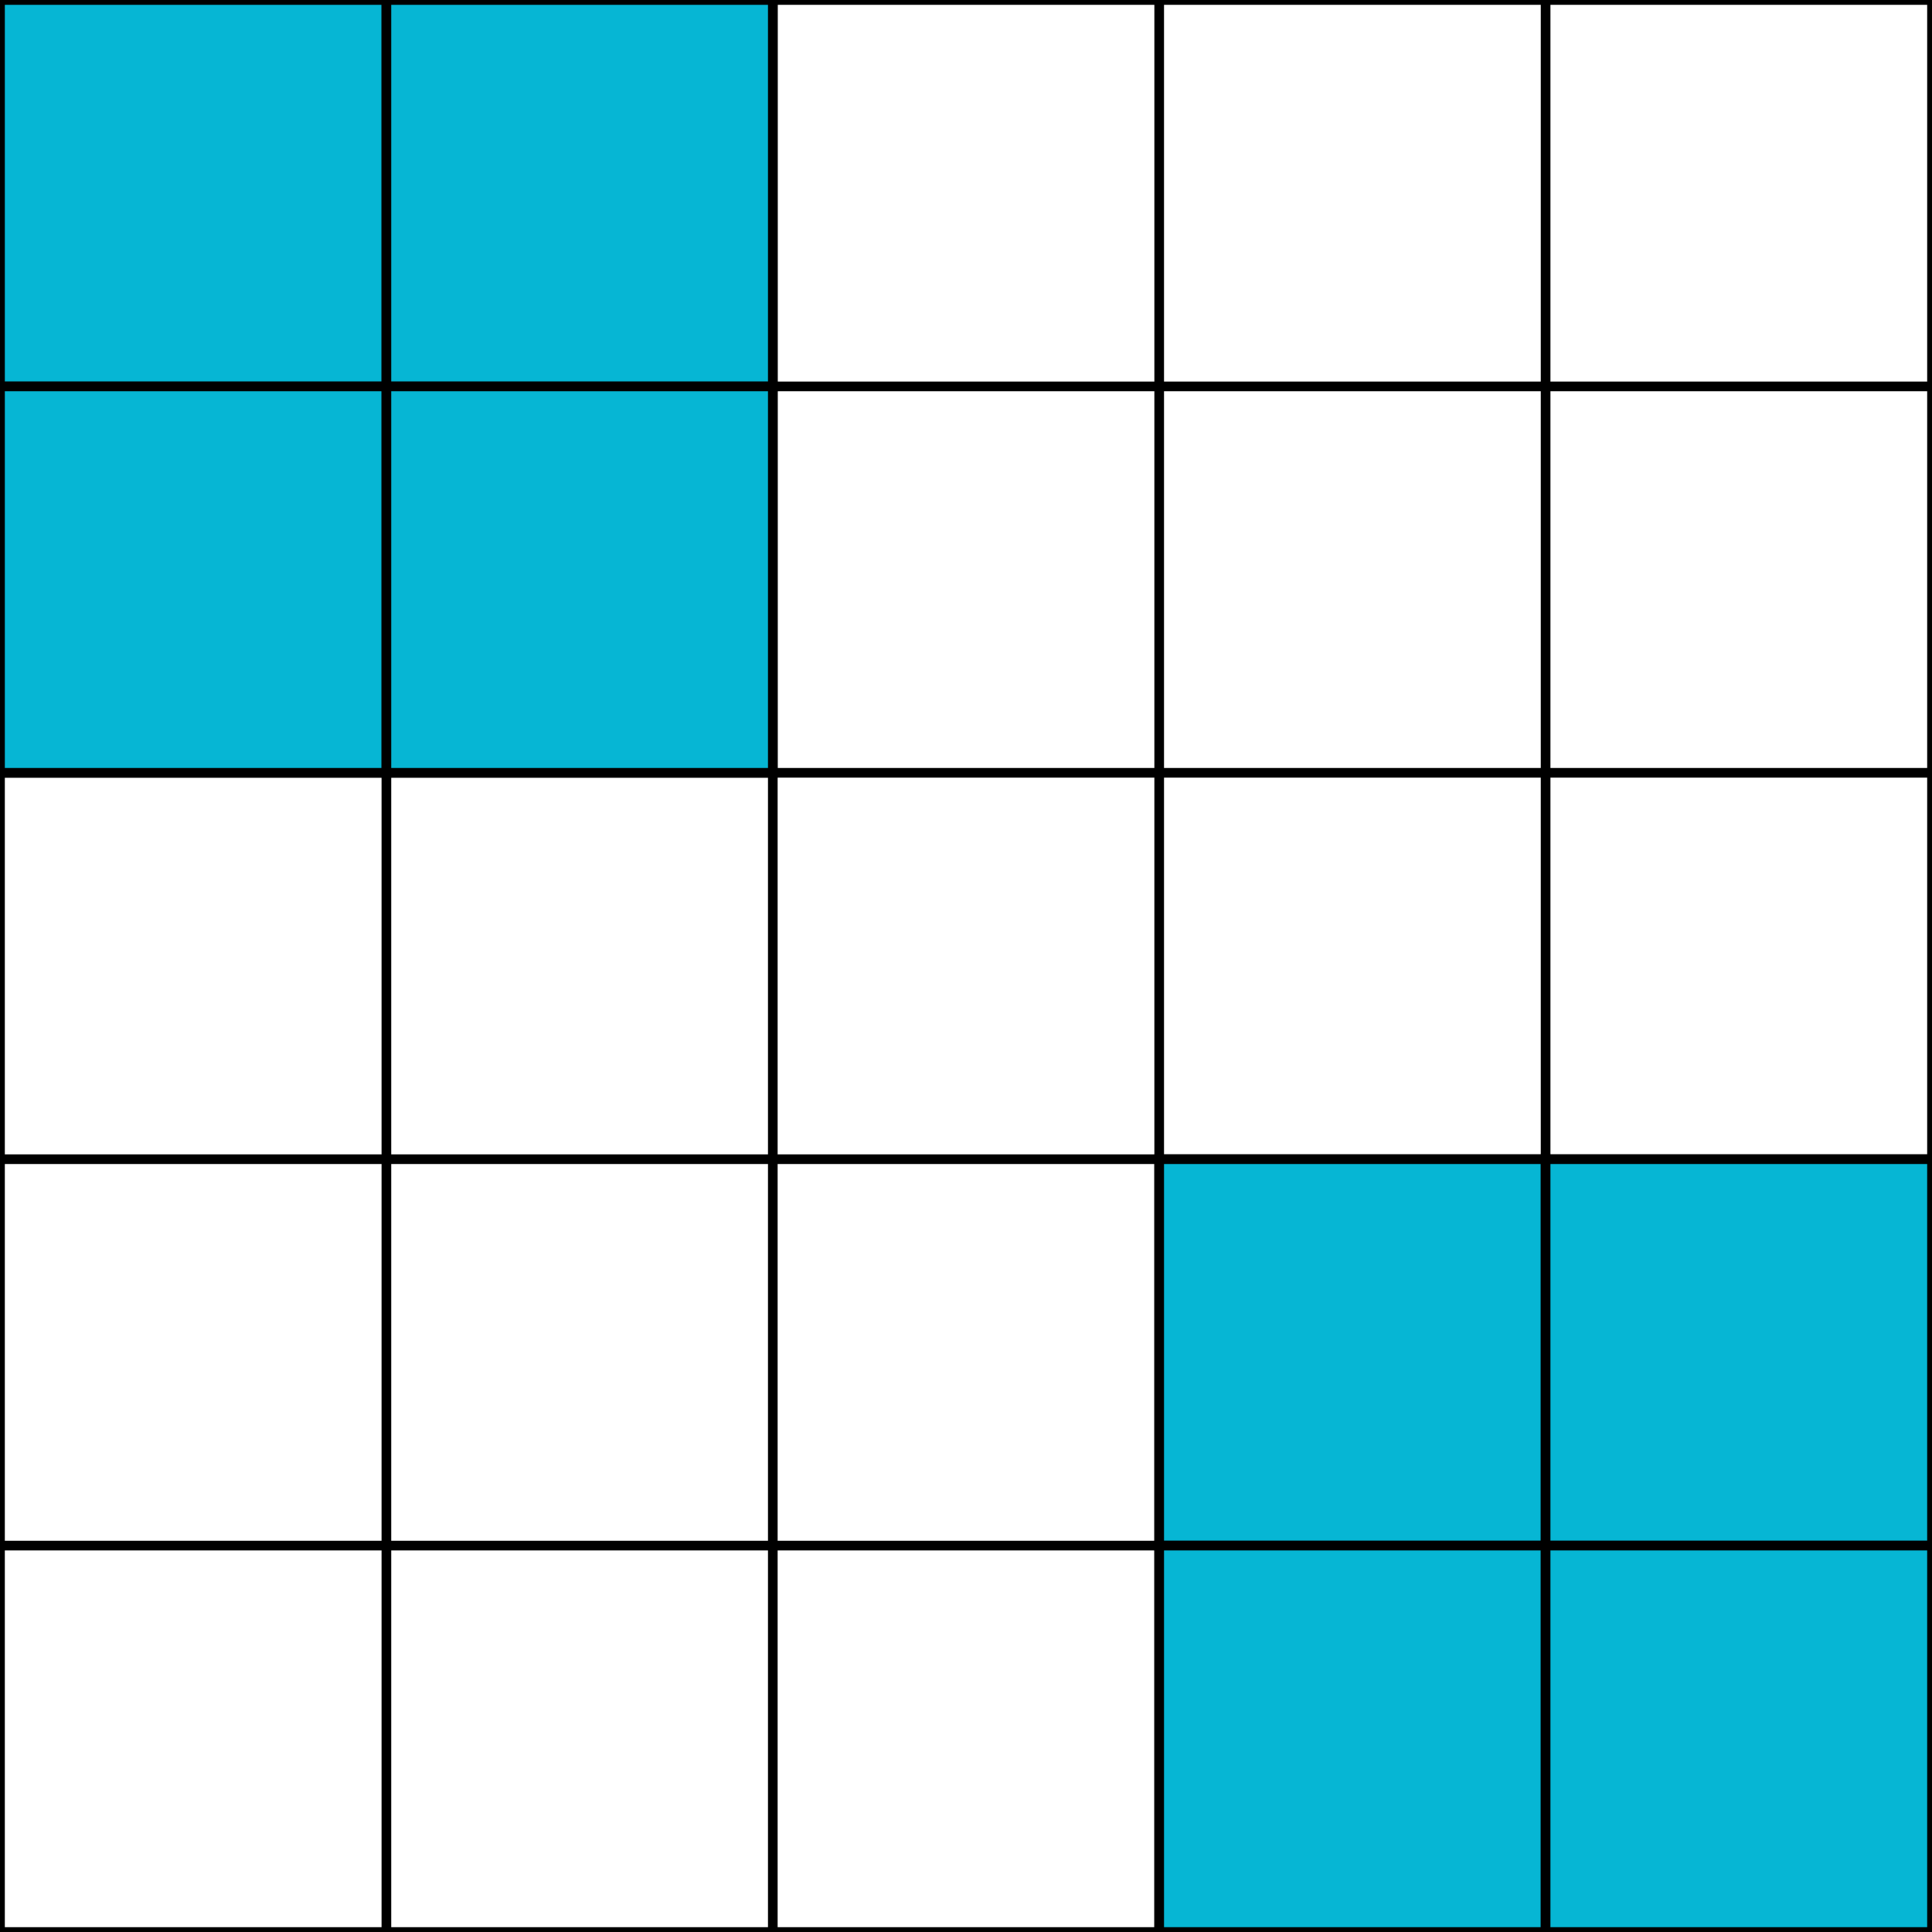
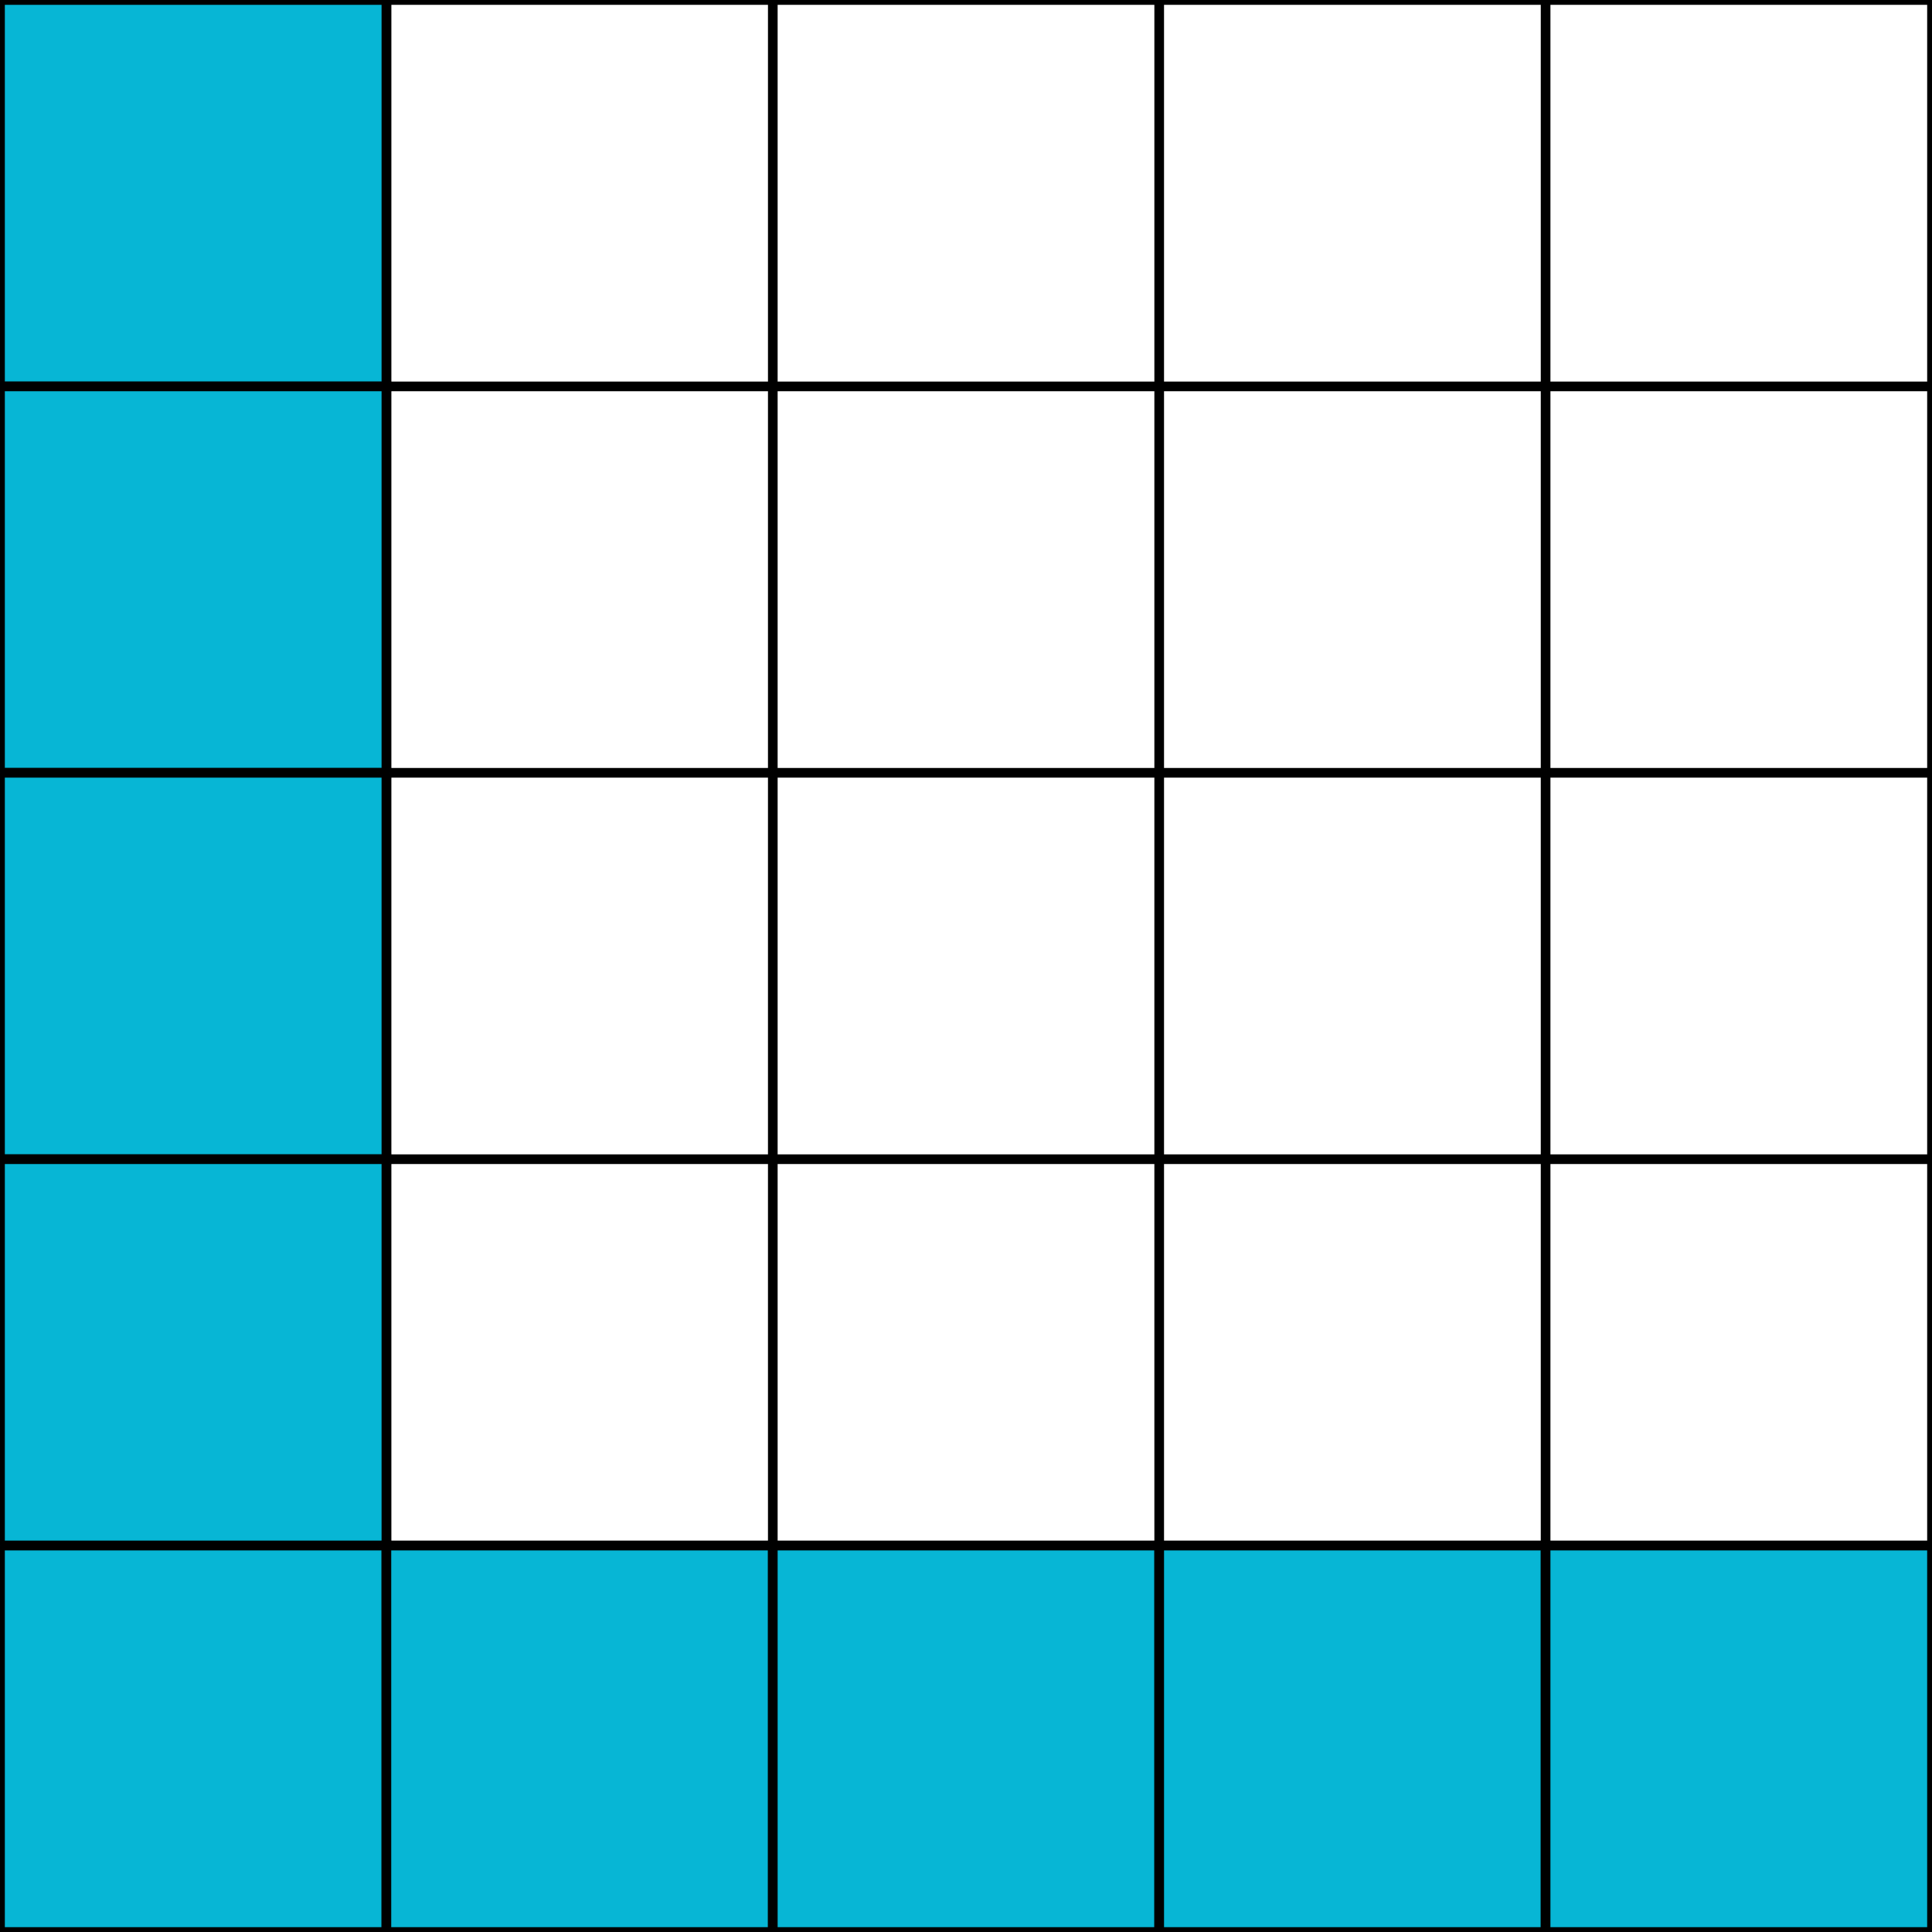
<svg xmlns="http://www.w3.org/2000/svg" width="200" height="200">
  <rect width="200" height="200" fill="white" stroke="black" />
  <line x1="40" y1="0" x2="40" y2="200" stroke="black" />
  <line x1="80" y1="0" x2="80" y2="200" stroke="black" />
  <line x1="120" y1="0" x2="120" y2="200" stroke="black" />
  <line x1="160" y1="0" x2="160" y2="200" stroke="black" />
  <line x1="0" y1="40" x2="200" y2="40" stroke="black" />
  <line x1="0" y1="80" x2="200" y2="80" stroke="black" />
  <line x1="0" y1="120" x2="200" y2="120" stroke="black" />
  <line x1="0" y1="160" x2="200" y2="160" stroke="black" />
  <rect x="0" y="0" width="40" height="40" fill="rgb(6,182,212)" stroke="black" />
  <rect x="0" y="40" width="40" height="40" fill="rgb(6,182,212)" stroke="black" />
-   <rect x="40" y="0" width="40" height="40" fill="rgb(6,182,212)" stroke="black" />
-   <rect x="40" y="40" width="40" height="40" fill="rgb(6,182,212)" stroke="black" />
-   <rect x="120" y="120" width="40" height="40" fill="rgb(6,182,212)" stroke="black" />
+   <rect x="0" y="80" width="40" height="40" fill="rgb(6,182,212)" stroke="black" />
+   <rect x="0" y="120" width="40" height="40" fill="rgb(6,182,212)" stroke="black" />
+   <rect x="0" y="160" width="40" height="40" fill="rgb(6,182,212)" stroke="black" />
+   <rect x="40" y="160" width="40" height="40" fill="rgb(6,182,212)" stroke="black" />
+   <rect x="80" y="160" width="40" height="40" fill="rgb(6,182,212)" stroke="black" />
  <rect x="120" y="160" width="40" height="40" fill="rgb(6,182,212)" stroke="black" />
-   <rect x="160" y="120" width="40" height="40" fill="rgb(6,182,212)" stroke="black" />
  <rect x="160" y="160" width="40" height="40" fill="rgb(6,182,212)" stroke="black" />
</svg>
